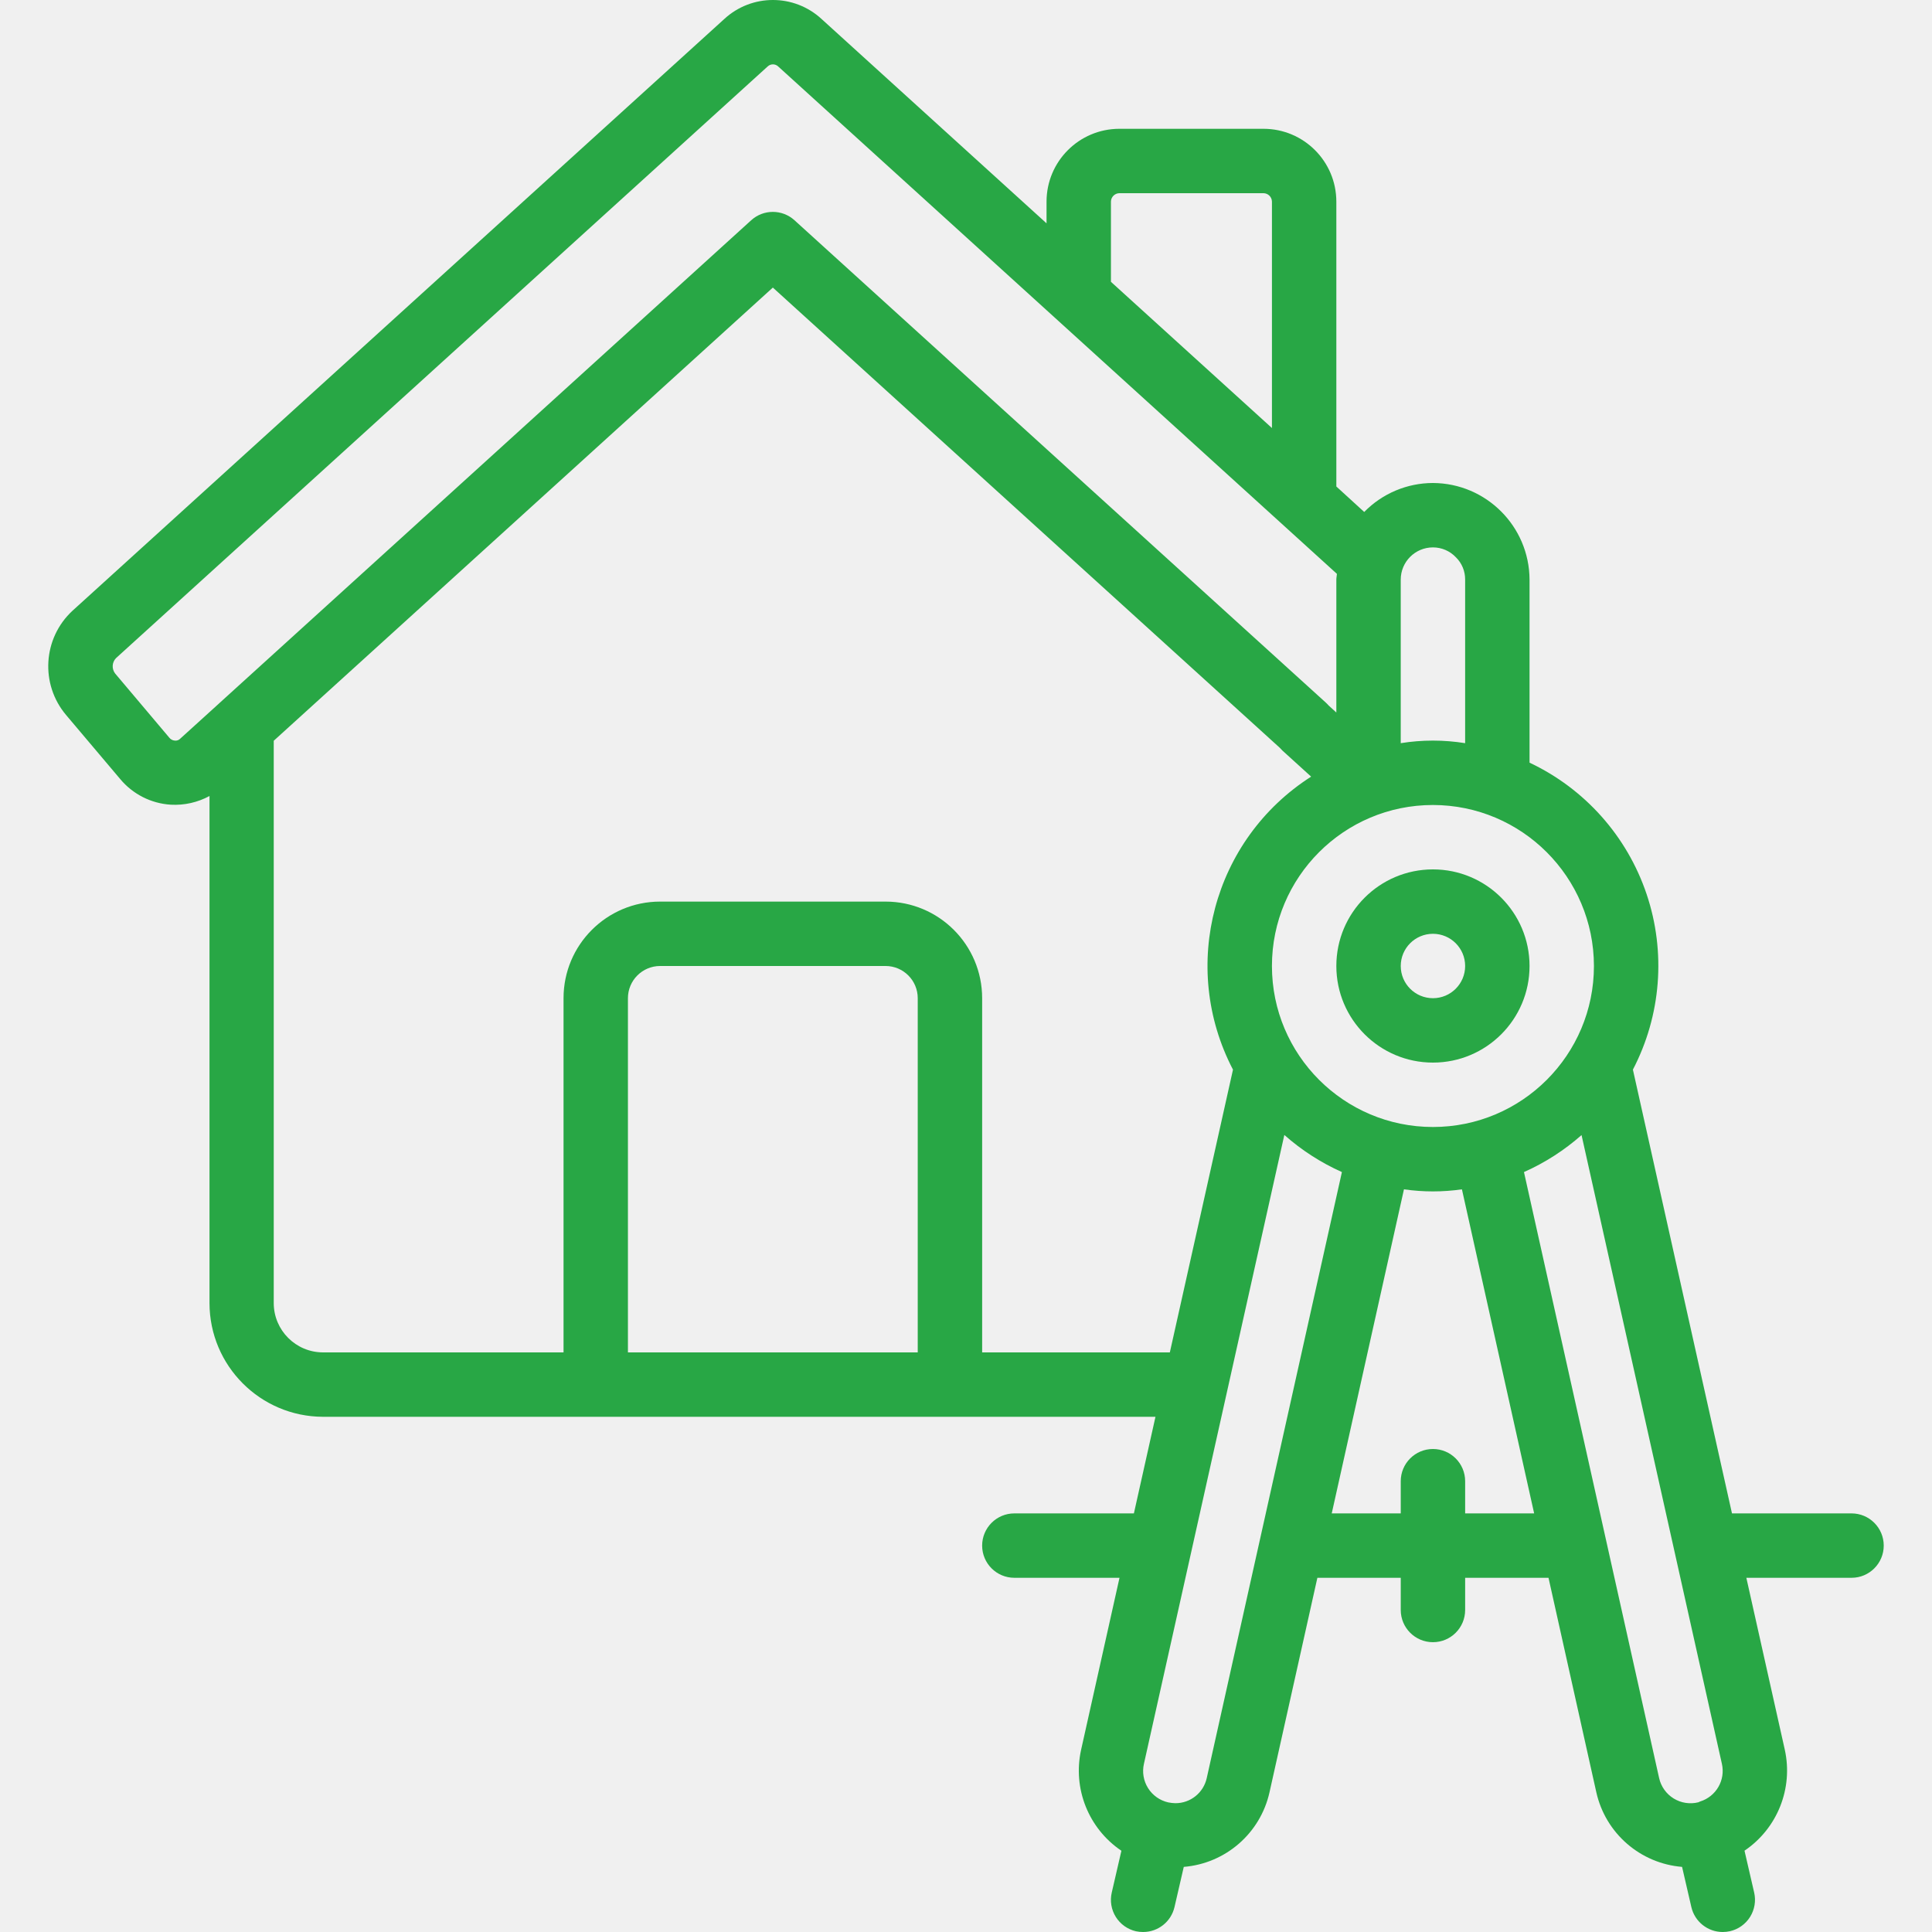
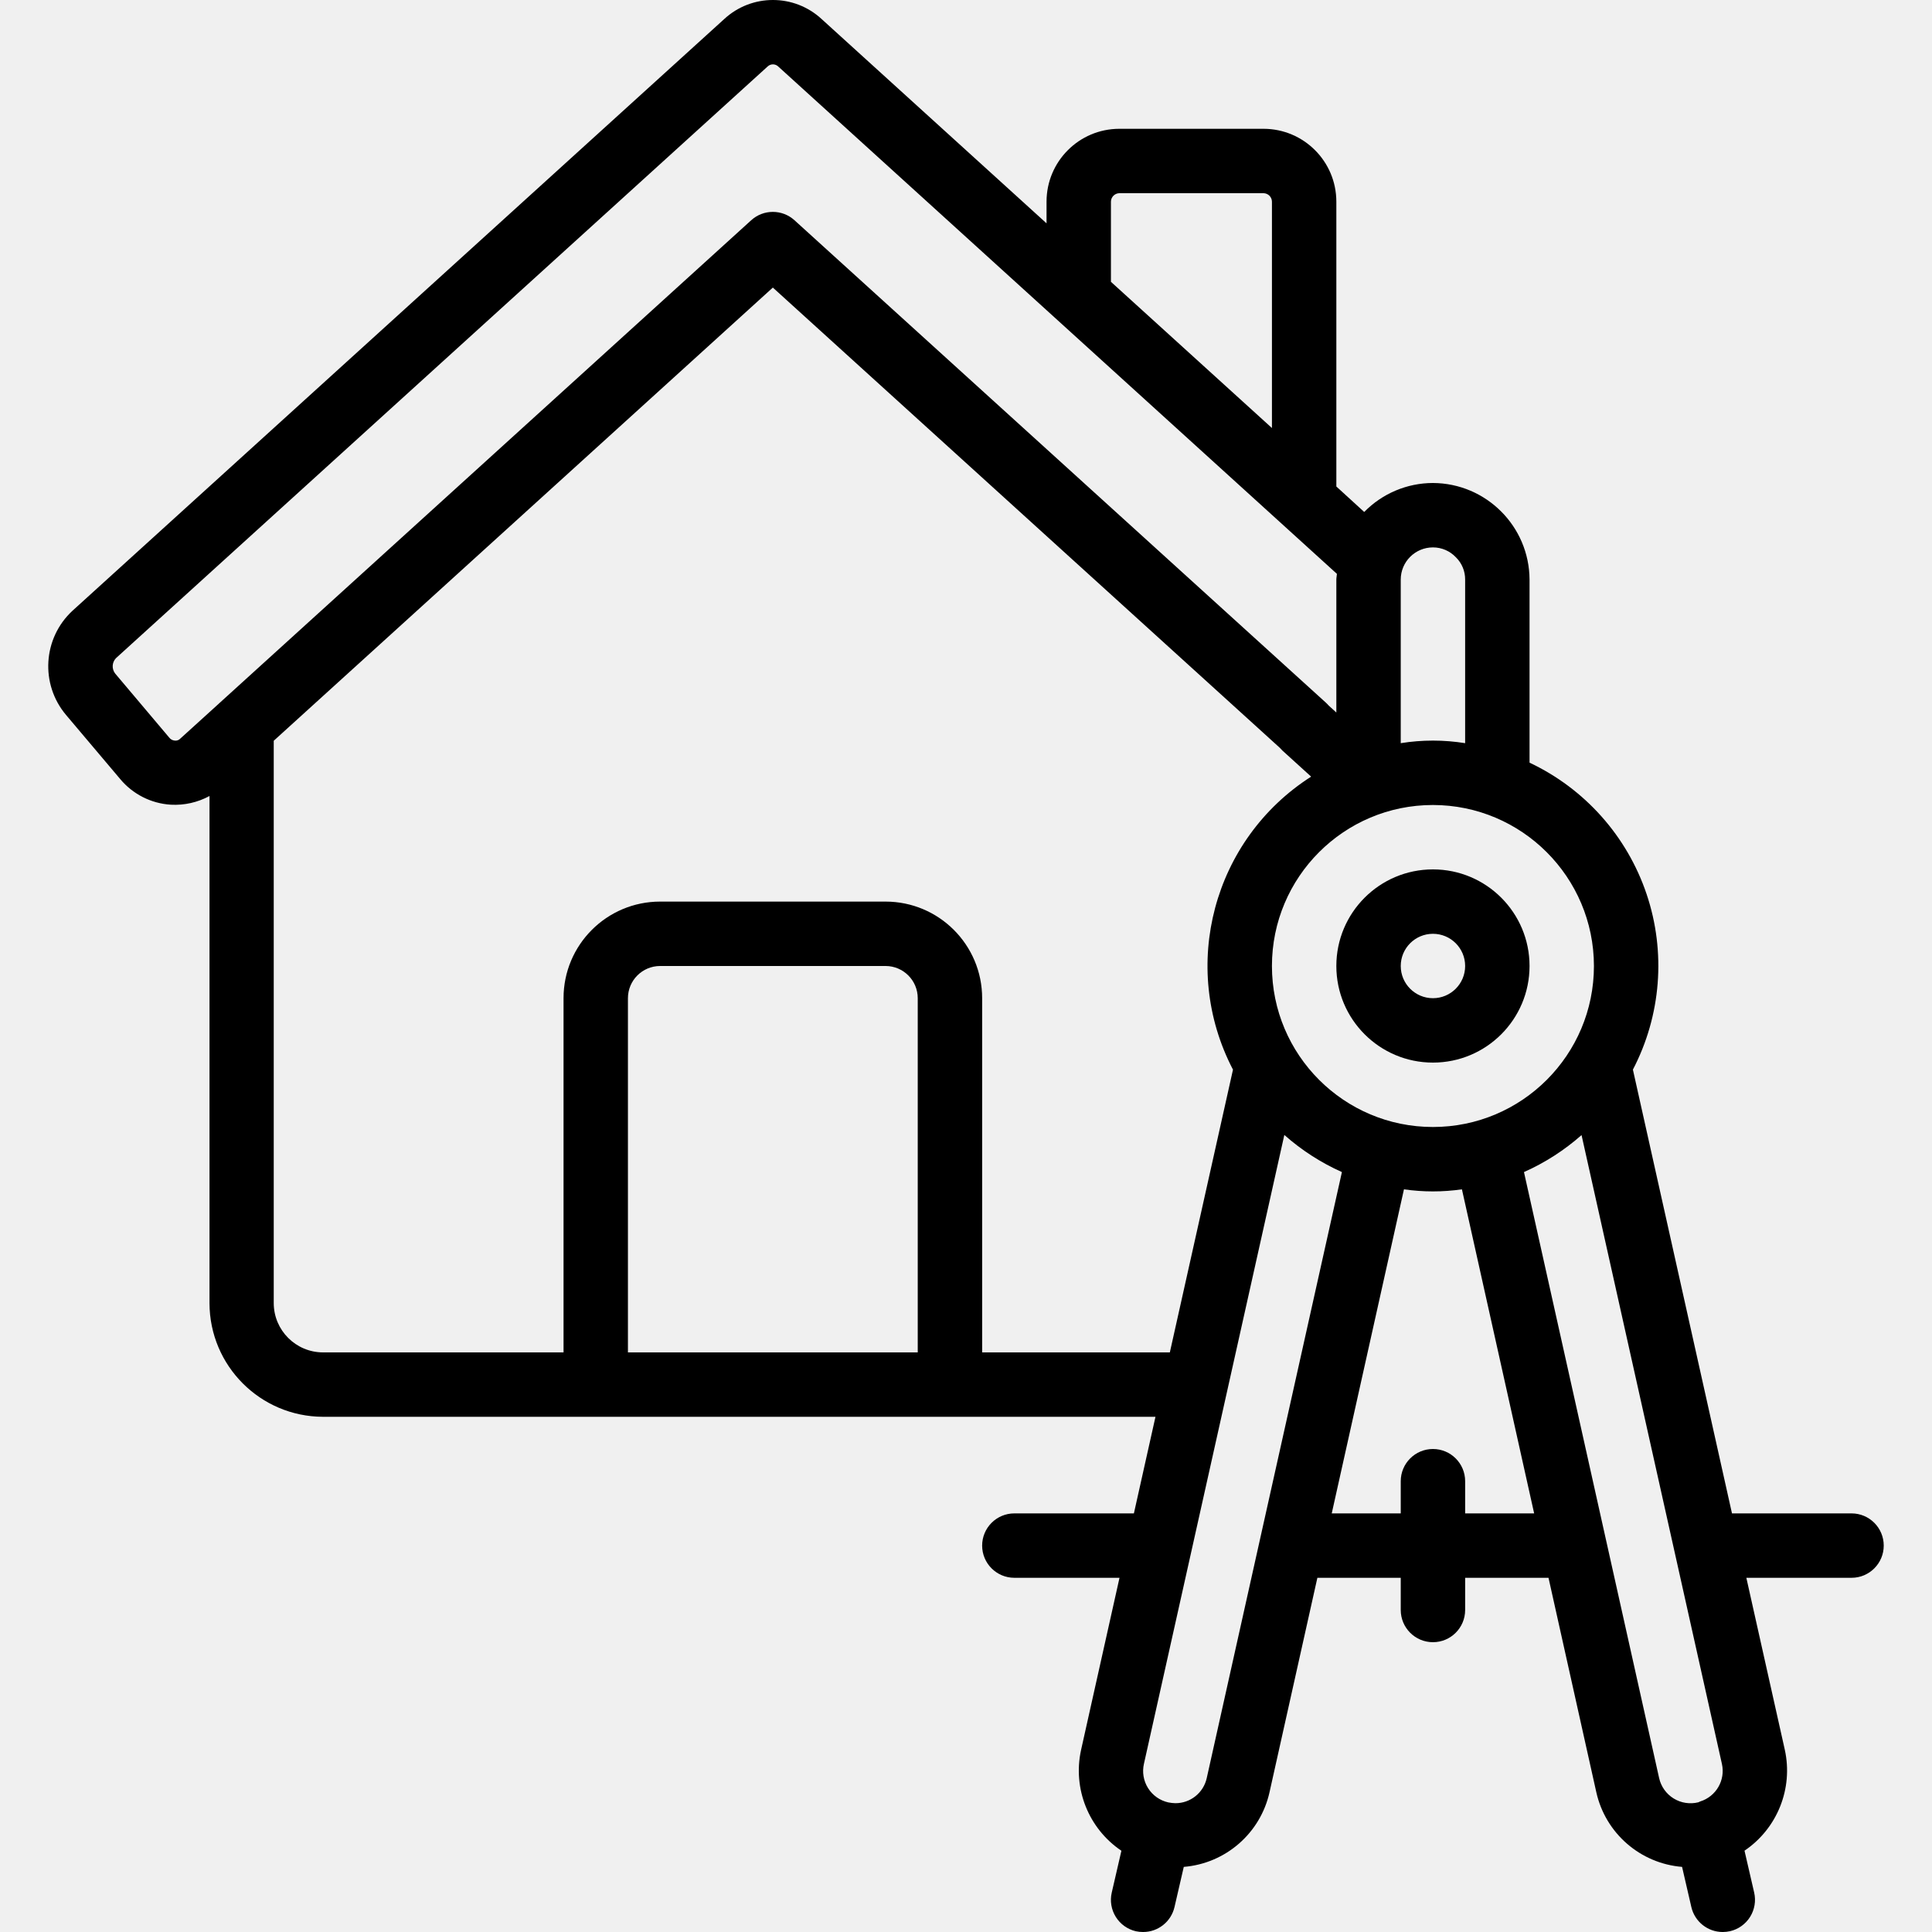
<svg xmlns="http://www.w3.org/2000/svg" width="256" height="256" viewBox="0 0 256 256" fill="none">
  <g clip-path="url(#clip0_4057_1339)">
-     <path d="M167.429 17.066H148.315C142.992 17.073 138.679 21.386 138.672 26.709V29.593L108.878 2.533C105.233 -0.845 99.6 -0.845 95.954 2.533L9.61 80.921C5.677 84.559 5.301 90.646 8.756 94.741L15.916 103.214C17.589 105.232 20.023 106.468 22.64 106.627C24.421 106.724 26.193 106.325 27.76 105.475V172.671C27.772 180.976 34.495 187.709 42.8 187.733H153.106L150.247 200.533H134.405C132.049 200.533 130.139 202.443 130.139 204.799C130.139 207.155 132.049 209.066 134.405 209.066H148.34L143.25 231.863C142.118 236.994 144.236 242.296 148.592 245.234L147.312 250.781C147.057 251.884 147.251 253.044 147.851 254.004C148.451 254.965 149.409 255.647 150.513 255.901C150.828 255.969 151.15 256.002 151.473 256C153.459 255.999 155.182 254.628 155.628 252.693L156.857 247.372C162.405 246.92 167.011 242.907 168.219 237.474L174.559 209.066H185.606V213.333C185.606 215.689 187.516 217.599 189.872 217.599C192.229 217.599 194.139 215.689 194.139 213.333V209.066H205.185L211.521 237.486C212.736 242.914 217.34 246.92 222.883 247.372L224.112 252.693C224.559 254.63 226.284 256.001 228.272 256C228.596 256 228.919 255.964 229.236 255.893C230.34 255.639 231.297 254.956 231.897 253.996C232.497 253.036 232.691 251.876 232.436 250.773L231.156 245.226C235.51 242.28 237.626 236.975 236.494 231.842L231.4 209.066H245.339C247.695 209.066 249.605 207.156 249.605 204.799C249.605 202.443 247.695 200.533 245.339 200.533H229.497L216.368 141.73C220.112 134.548 220.767 126.151 218.183 118.476C215.599 110.801 209.998 104.51 202.672 101.056V76.799C202.638 69.745 196.927 64.034 189.872 63.999C186.445 64.004 183.163 65.388 180.767 67.839L177.072 64.464V26.709C177.065 21.386 172.752 17.073 167.429 17.066ZM147.205 26.709C147.219 26.102 147.708 25.613 148.315 25.599H167.429C168.036 25.613 168.525 26.102 168.539 26.709V56.717L147.205 37.342V26.709ZM104.539 179.199H83.205V132.266C83.205 129.91 85.116 127.999 87.472 127.999H117.338C119.695 127.999 121.605 129.91 121.605 132.266V179.199H104.539ZM130.139 179.199V132.266C130.139 125.197 124.408 119.466 117.339 119.466H87.472C80.403 119.466 74.672 125.197 74.672 132.266V179.199H42.8C39.198 179.192 36.279 176.274 36.272 172.672V98.154L102.406 38.105L169.563 99.072C169.679 99.208 169.803 99.338 169.934 99.46L173.732 102.908C160.741 111.211 156.246 128.064 163.377 141.734L155.01 179.2H130.139V179.199ZM159.899 235.605C159.47 237.556 157.737 238.943 155.739 238.933C155.421 238.924 155.104 238.888 154.792 238.826C153.685 238.575 152.725 237.894 152.122 236.933C151.519 235.972 151.324 234.811 151.579 233.706L170.181 150.387C172.459 152.405 175.032 154.064 177.81 155.306L159.899 235.605ZM194.139 200.533V196.266C194.139 193.91 192.229 192 189.872 192C187.516 192 185.606 193.91 185.606 196.266V200.533H176.462L186.032 157.593C188.579 157.959 191.166 157.959 193.713 157.593L203.283 200.533H194.139ZM219.846 235.618L201.934 155.306C204.711 154.069 207.284 152.416 209.563 150.404L228.161 233.719C228.65 235.881 227.391 238.054 225.273 238.707C225.188 238.728 225.128 238.788 225.042 238.813C223.929 239.092 222.749 238.91 221.771 238.309C220.794 237.708 220.099 236.738 219.846 235.618ZM211.205 127.999C211.205 139.782 201.654 149.333 189.872 149.333C178.09 149.333 168.538 139.782 168.538 127.999C168.538 116.217 178.09 106.666 189.872 106.666C201.649 106.68 211.192 116.223 211.205 127.999ZM189.872 72.533C191.023 72.531 192.124 73.005 192.914 73.843C193.707 74.621 194.149 75.689 194.138 76.799V98.474C191.312 98.019 188.432 98.019 185.605 98.474V76.799C185.605 74.443 187.516 72.533 189.872 72.533ZM177.072 76.799V94.412L176.052 93.482C175.934 93.345 175.807 93.216 175.673 93.094L105.273 29.184C103.646 27.707 101.165 27.707 99.538 29.184L29.019 93.213L28.976 93.256L23.899 97.86C23.713 98.063 23.442 98.165 23.169 98.133C22.874 98.114 22.601 97.968 22.422 97.732L15.263 89.25C14.786 88.639 14.83 87.77 15.366 87.21L101.71 8.814C102.104 8.433 102.729 8.433 103.122 8.814L177.149 76.04C177.132 76.309 177.072 76.543 177.072 76.799Z" fill="#28A745" />
-     <path d="M177.072 127.999C177.072 135.069 182.803 140.799 189.872 140.799C196.941 140.799 202.672 135.069 202.672 127.999C202.672 120.93 196.941 115.199 189.872 115.199C182.803 115.199 177.072 120.93 177.072 127.999ZM194.139 127.999C194.139 130.356 192.229 132.266 189.873 132.266C187.516 132.266 185.606 130.356 185.606 127.999C185.606 125.643 187.516 123.733 189.873 123.733C192.229 123.733 194.139 125.643 194.139 127.999Z" fill="#28A745" />
+     <path d="M167.429 17.066H148.315C142.992 17.073 138.679 21.386 138.672 26.709V29.593L108.878 2.533C105.233 -0.845 99.6 -0.845 95.954 2.533L9.61 80.921C5.677 84.559 5.301 90.646 8.756 94.741L15.916 103.214C17.589 105.232 20.023 106.468 22.64 106.627C24.421 106.724 26.193 106.325 27.76 105.475V172.671C27.772 180.976 34.495 187.709 42.8 187.733H153.106L150.247 200.533H134.405C132.049 200.533 130.139 202.443 130.139 204.799C130.139 207.155 132.049 209.066 134.405 209.066H148.34L143.25 231.863C142.118 236.994 144.236 242.296 148.592 245.234L147.312 250.781C147.057 251.884 147.251 253.044 147.851 254.004C148.451 254.965 149.409 255.647 150.513 255.901C150.828 255.969 151.15 256.002 151.473 256C153.459 255.999 155.182 254.628 155.628 252.693L156.857 247.372C162.405 246.92 167.011 242.907 168.219 237.474L174.559 209.066H185.606V213.333C185.606 215.689 187.516 217.599 189.872 217.599C192.229 217.599 194.139 215.689 194.139 213.333V209.066H205.185L211.521 237.486C212.736 242.914 217.34 246.92 222.883 247.372L224.112 252.693C224.559 254.63 226.284 256.001 228.272 256C228.596 256 228.919 255.964 229.236 255.893C230.34 255.639 231.297 254.956 231.897 253.996C232.497 253.036 232.691 251.876 232.436 250.773L231.156 245.226C235.51 242.28 237.626 236.975 236.494 231.842L231.4 209.066H245.339C247.695 209.066 249.605 207.156 249.605 204.799C249.605 202.443 247.695 200.533 245.339 200.533H229.497L216.368 141.73C220.112 134.548 220.767 126.151 218.183 118.476C215.599 110.801 209.998 104.51 202.672 101.056V76.799C202.638 69.745 196.927 64.034 189.872 63.999C186.445 64.004 183.163 65.388 180.767 67.839L177.072 64.464V26.709C177.065 21.386 172.752 17.073 167.429 17.066ZM147.205 26.709C147.219 26.102 147.708 25.613 148.315 25.599H167.429C168.036 25.613 168.525 26.102 168.539 26.709V56.717L147.205 37.342V26.709ZM104.539 179.199H83.205V132.266C83.205 129.91 85.116 127.999 87.472 127.999H117.338C119.695 127.999 121.605 129.91 121.605 132.266V179.199H104.539ZM130.139 179.199V132.266C130.139 125.197 124.408 119.466 117.339 119.466H87.472C80.403 119.466 74.672 125.197 74.672 132.266V179.199H42.8C39.198 179.192 36.279 176.274 36.272 172.672V98.154L102.406 38.105L169.563 99.072C169.679 99.208 169.803 99.338 169.934 99.46L173.732 102.908C160.741 111.211 156.246 128.064 163.377 141.734L155.01 179.2H130.139V179.199ZM159.899 235.605C159.47 237.556 157.737 238.943 155.739 238.933C155.421 238.924 155.104 238.888 154.792 238.826C153.685 238.575 152.725 237.894 152.122 236.933C151.519 235.972 151.324 234.811 151.579 233.706L170.181 150.387C172.459 152.405 175.032 154.064 177.81 155.306L159.899 235.605ZM194.139 200.533V196.266C194.139 193.91 192.229 192 189.872 192C187.516 192 185.606 193.91 185.606 196.266V200.533H176.462L186.032 157.593C188.579 157.959 191.166 157.959 193.713 157.593L203.283 200.533H194.139ZM219.846 235.618L201.934 155.306C204.711 154.069 207.284 152.416 209.563 150.404L228.161 233.719C228.65 235.881 227.391 238.054 225.273 238.707C225.188 238.728 225.128 238.788 225.042 238.813C223.929 239.092 222.749 238.91 221.771 238.309C220.794 237.708 220.099 236.738 219.846 235.618ZM211.205 127.999C211.205 139.782 201.654 149.333 189.872 149.333C178.09 149.333 168.538 139.782 168.538 127.999C168.538 116.217 178.09 106.666 189.872 106.666C201.649 106.68 211.192 116.223 211.205 127.999ZM189.872 72.533C191.023 72.531 192.124 73.005 192.914 73.843C193.707 74.621 194.149 75.689 194.138 76.799V98.474C191.312 98.019 188.432 98.019 185.605 98.474V76.799C185.605 74.443 187.516 72.533 189.872 72.533ZM177.072 76.799V94.412L176.052 93.482C175.934 93.345 175.807 93.216 175.673 93.094L105.273 29.184C103.646 27.707 101.165 27.707 99.538 29.184L29.019 93.213L28.976 93.256L23.899 97.86C23.713 98.063 23.442 98.165 23.169 98.133C22.874 98.114 22.601 97.968 22.422 97.732L15.263 89.25C14.786 88.639 14.83 87.77 15.366 87.21L101.71 8.814C102.104 8.433 102.729 8.433 103.122 8.814L177.149 76.04C177.132 76.309 177.072 76.543 177.072 76.799Z" fill="#000000" />
+     <path d="M177.072 127.999C177.072 135.069 182.803 140.799 189.872 140.799C196.941 140.799 202.672 135.069 202.672 127.999C202.672 120.93 196.941 115.199 189.872 115.199C182.803 115.199 177.072 120.93 177.072 127.999ZM194.139 127.999C194.139 130.356 192.229 132.266 189.873 132.266C187.516 132.266 185.606 130.356 185.606 127.999C185.606 125.643 187.516 123.733 189.873 123.733C192.229 123.733 194.139 125.643 194.139 127.999Z" fill="#000000" />
  </g>
  <defs>
    <clipPath id="clip0_4057_1339">
      <rect width="256" height="256" fill="white" />
    </clipPath>
  </defs>
</svg>
